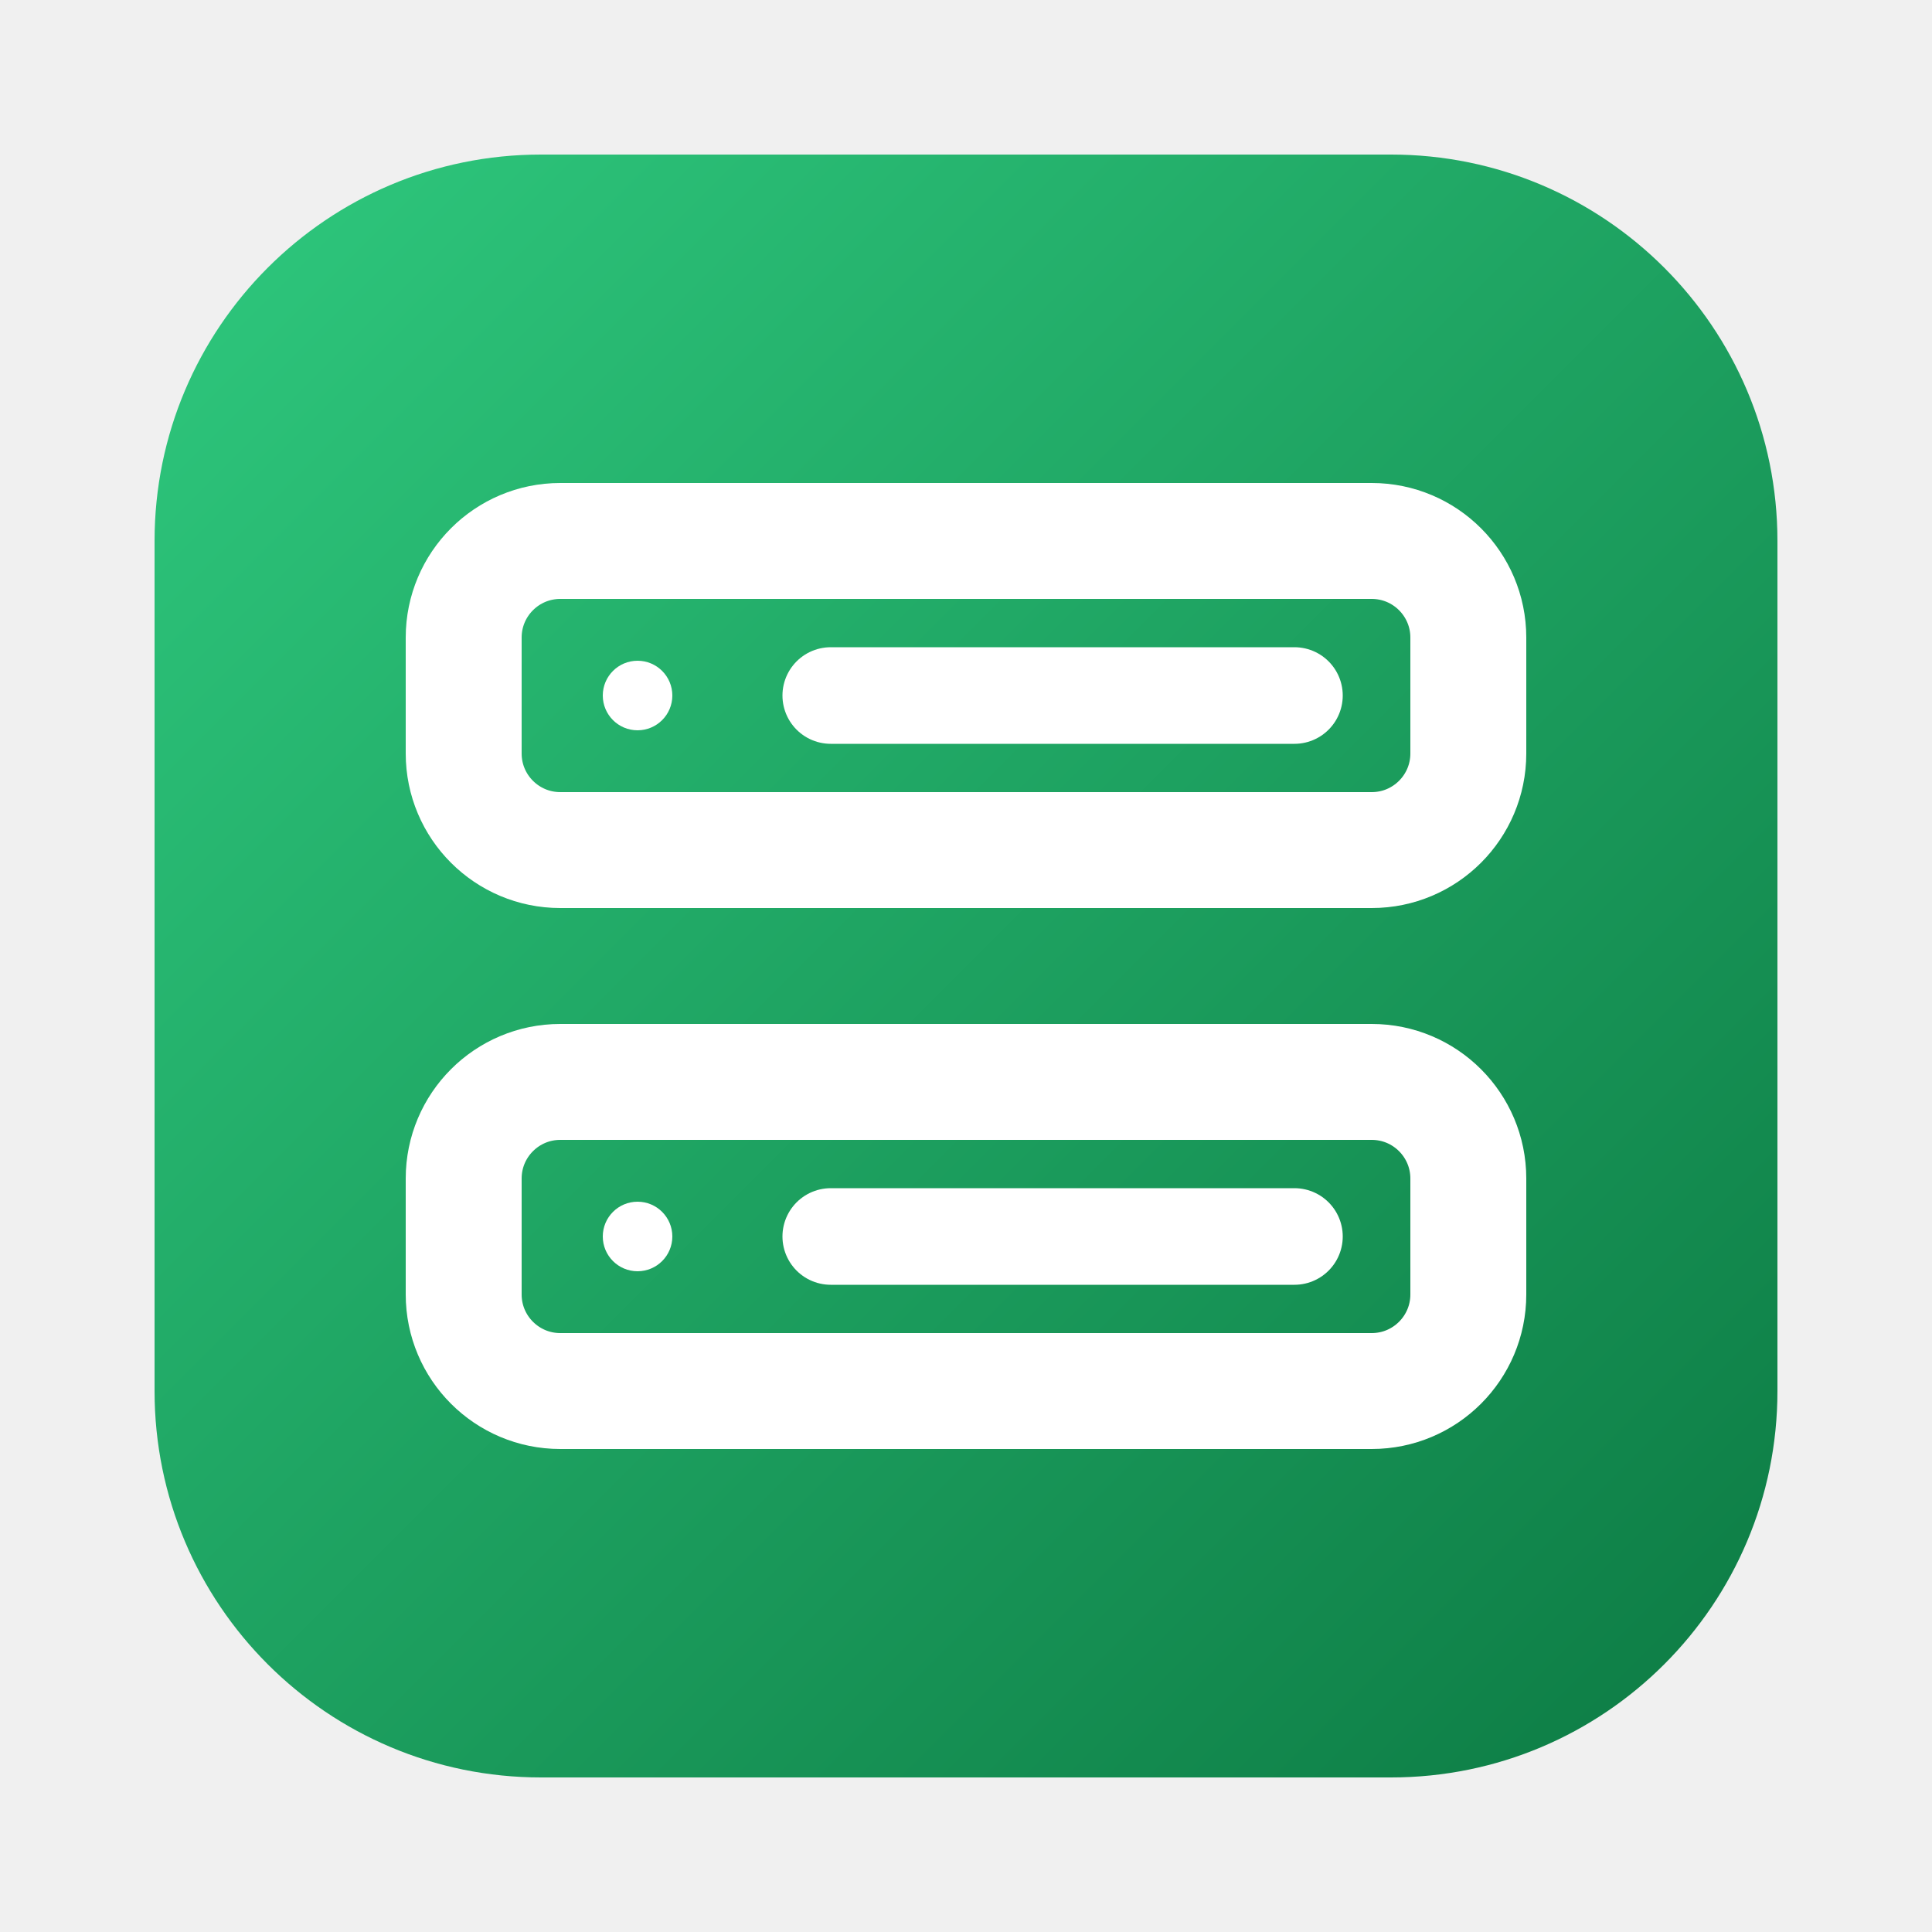
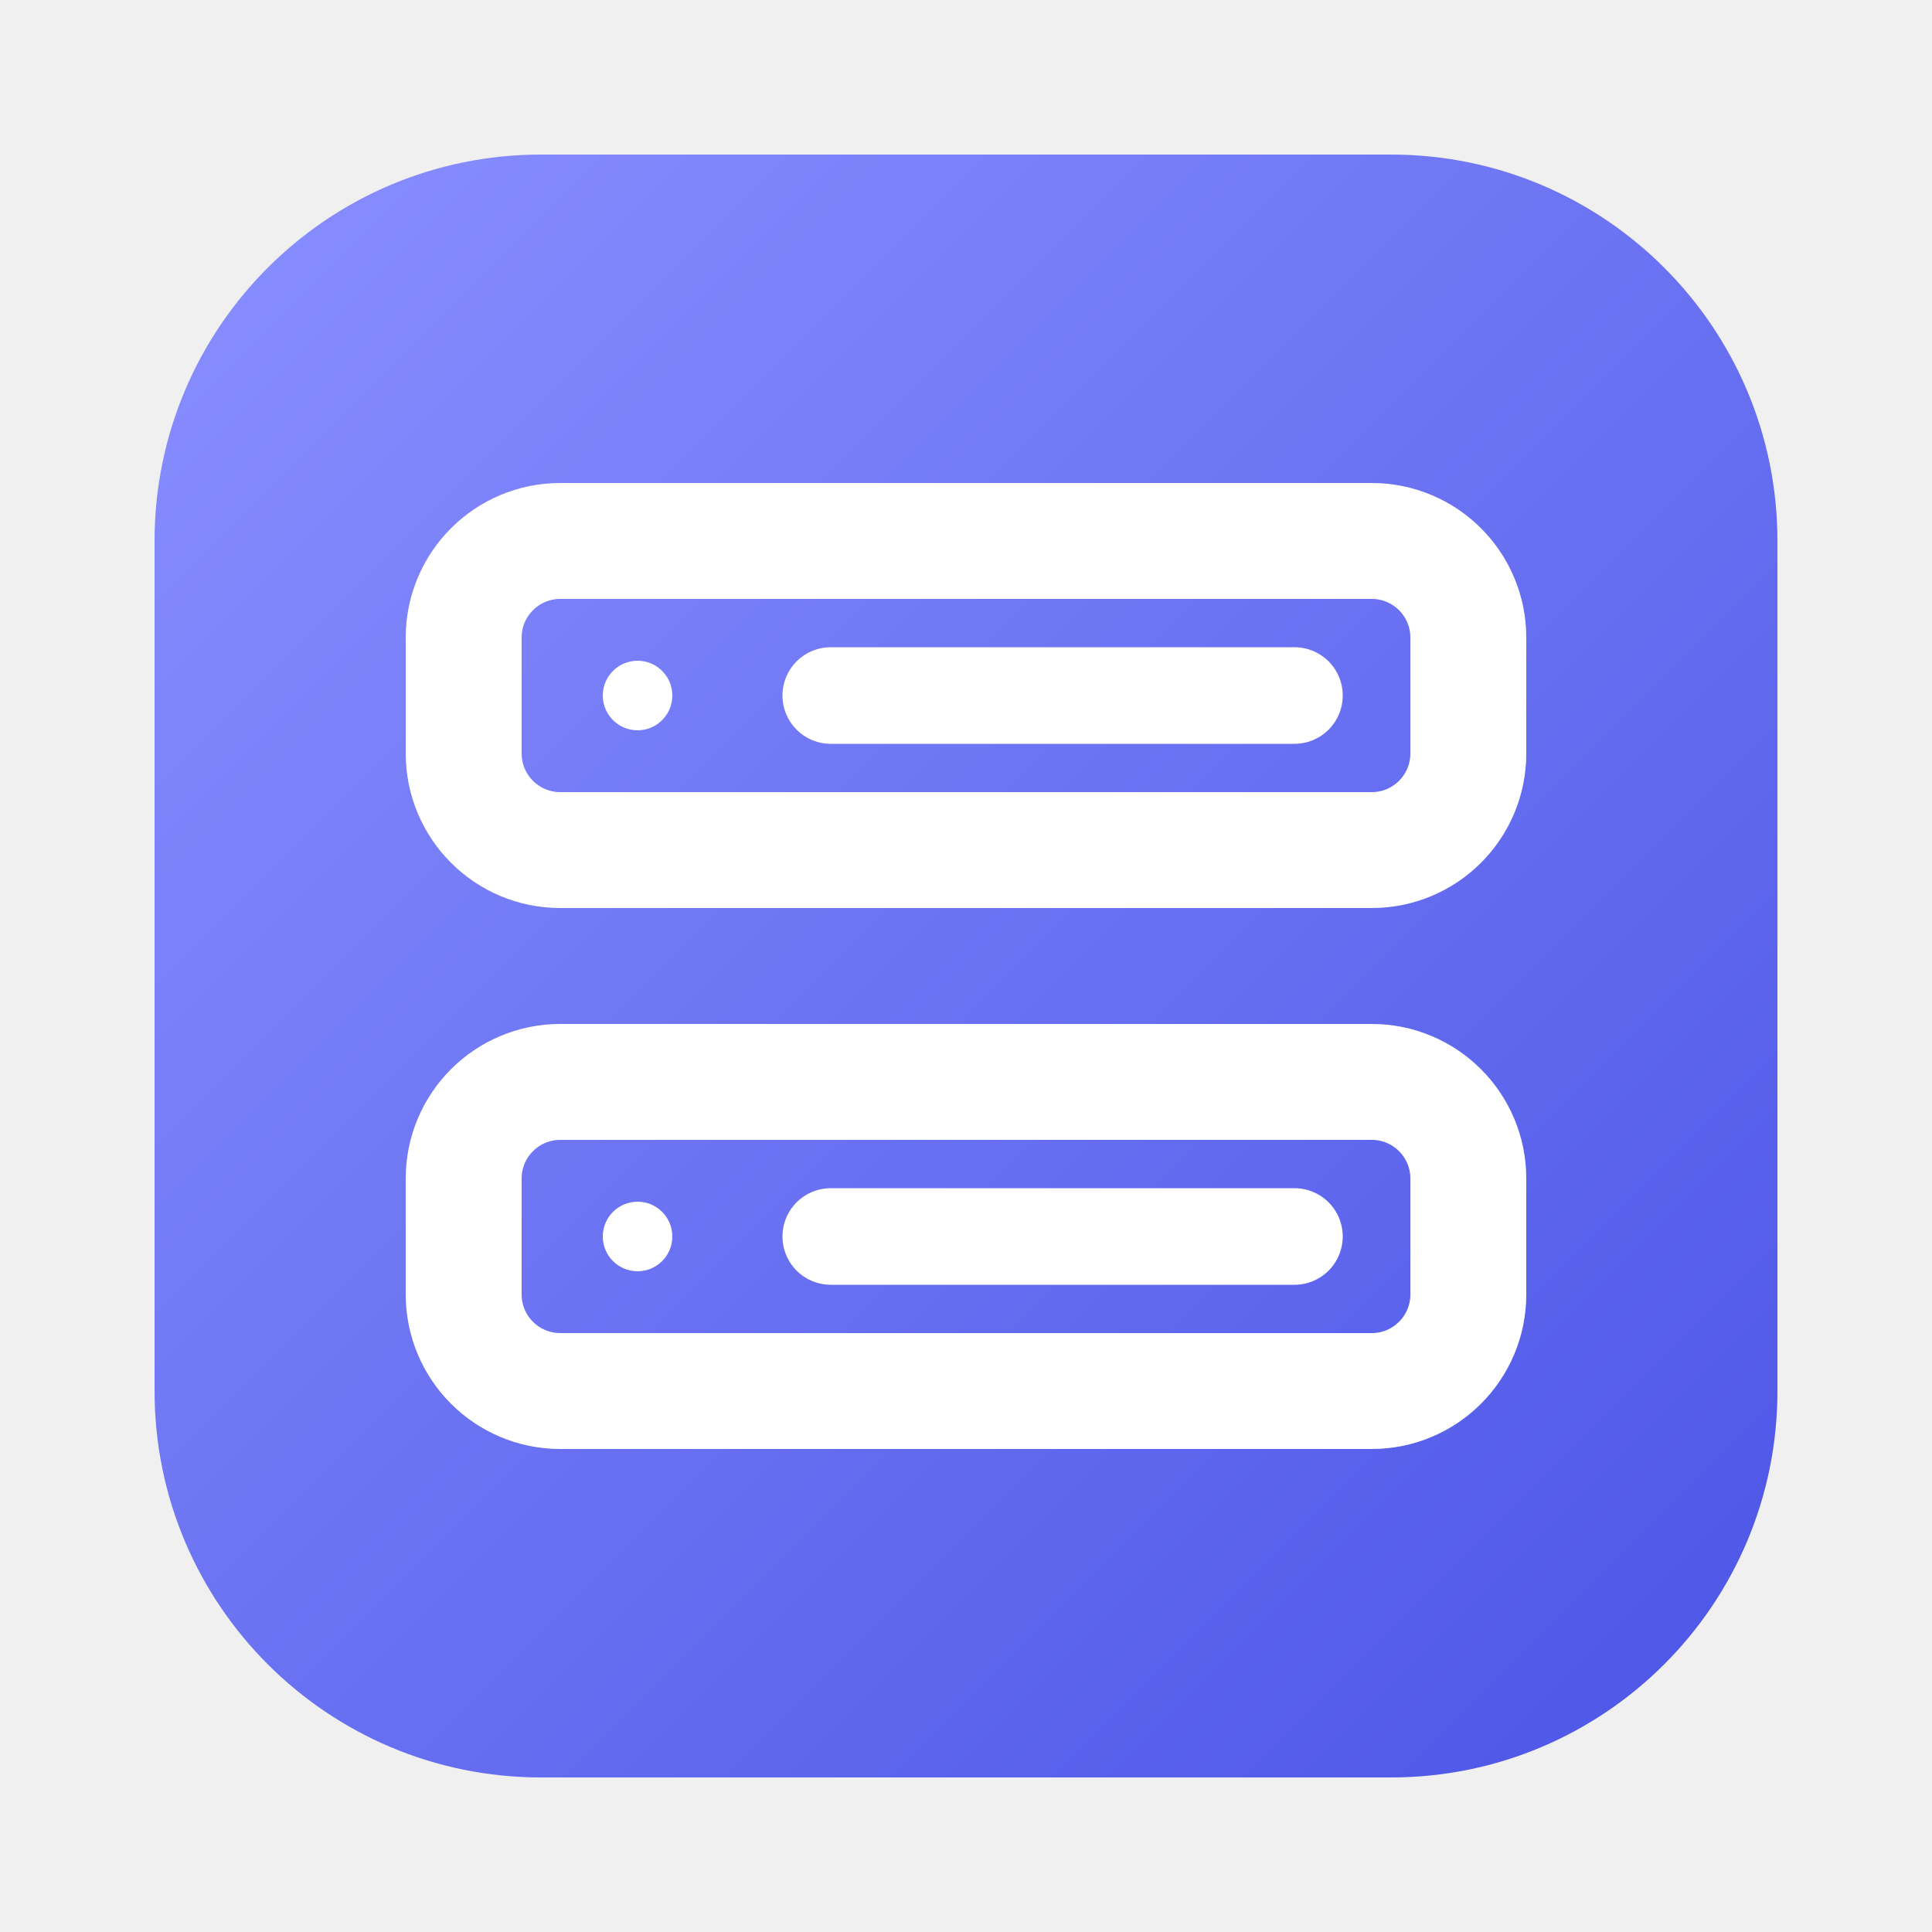
<svg xmlns="http://www.w3.org/2000/svg" width="100%" height="100%" viewBox="0 0 100 100">
  <defs>
    <linearGradient id="g" x1="0" y1="0" x2="1" y2="1">
-       <stop offset="0" stop-color="#2fc97e" />
-       <stop offset="1" stop-color="#0c7a43" />
+       <stop offset="0" stop-color="#8a90ff" />
+       <stop offset="1" stop-color="#4b54e6" />
    </linearGradient>
  </defs>
  <rect x="8" y="8" width="84" height="84" rx="20" fill="url(#g)" />
  <g stroke="#fff" stroke-width="6" stroke-linecap="round" fill="none">
    <rect x="24" y="28" width="52" height="16" rx="5" />
    <rect x="24" y="56" width="52" height="16" rx="5" />
    <circle cx="33" cy="36" r="1.8" fill="#fff" stroke="none" />
    <circle cx="33" cy="64" r="1.8" fill="#fff" stroke="none" />
    <path d="M43 36h24M43 64h24" stroke-width="5" />
  </g>
</svg>
